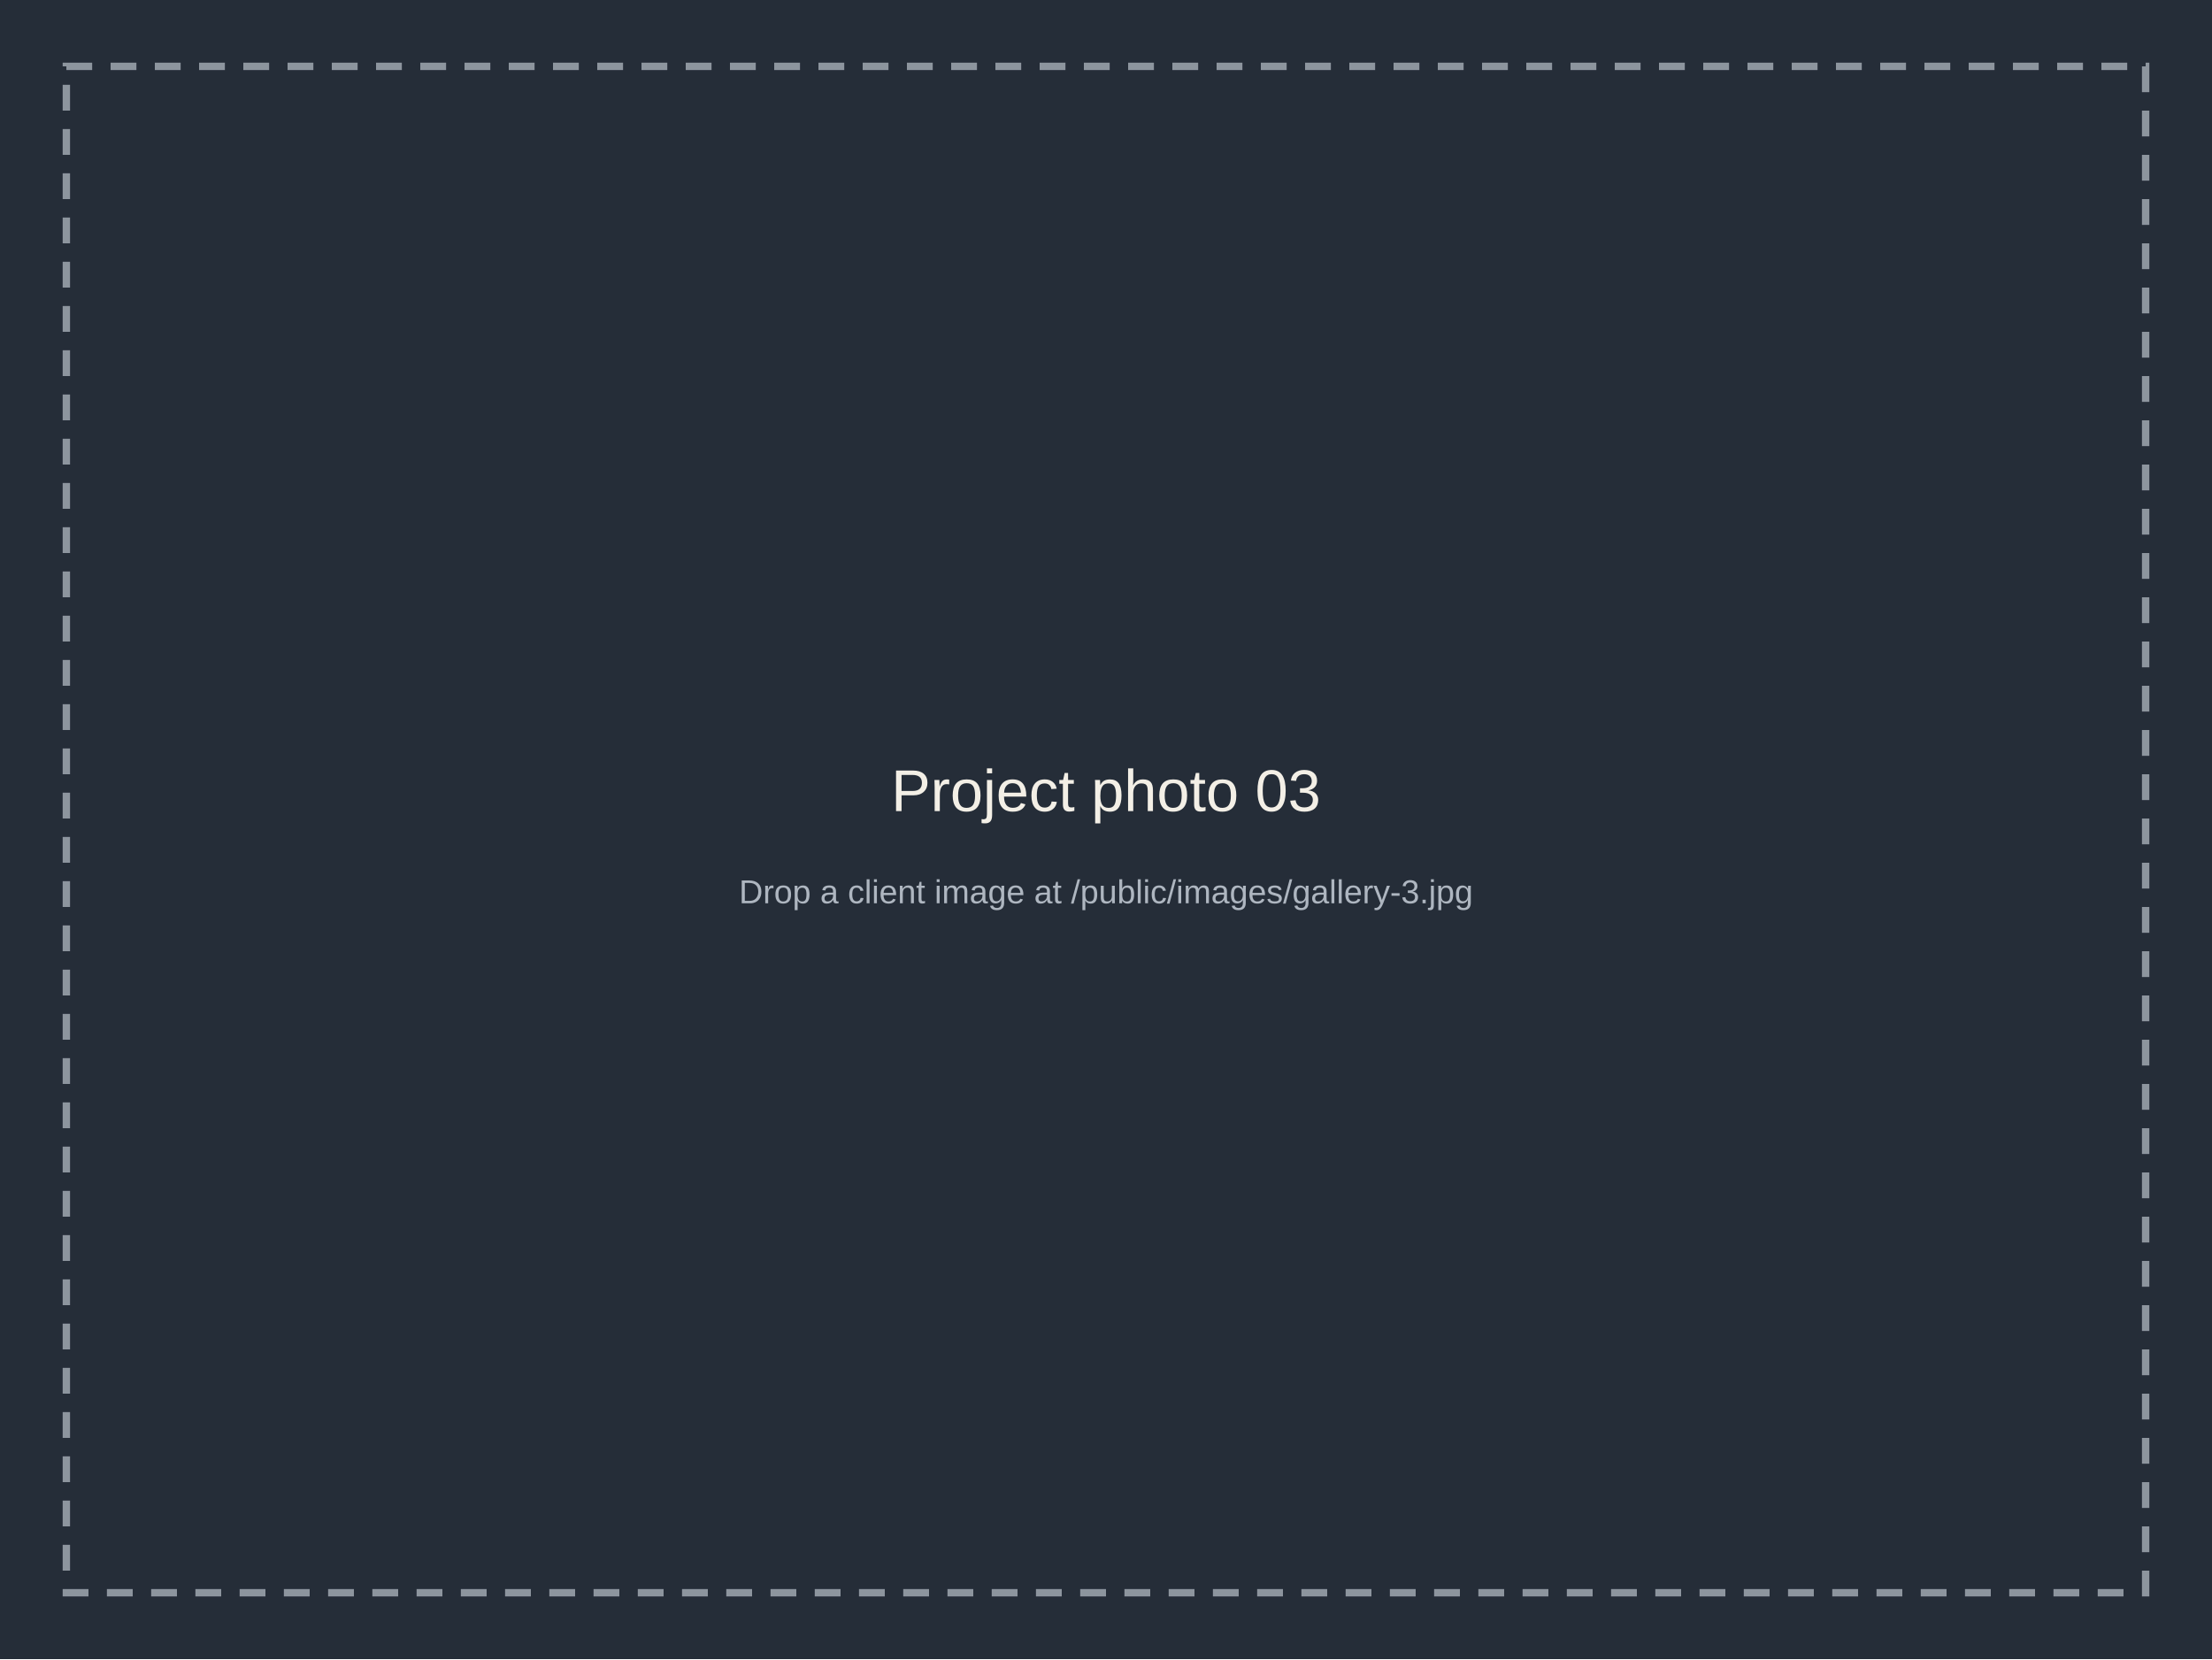
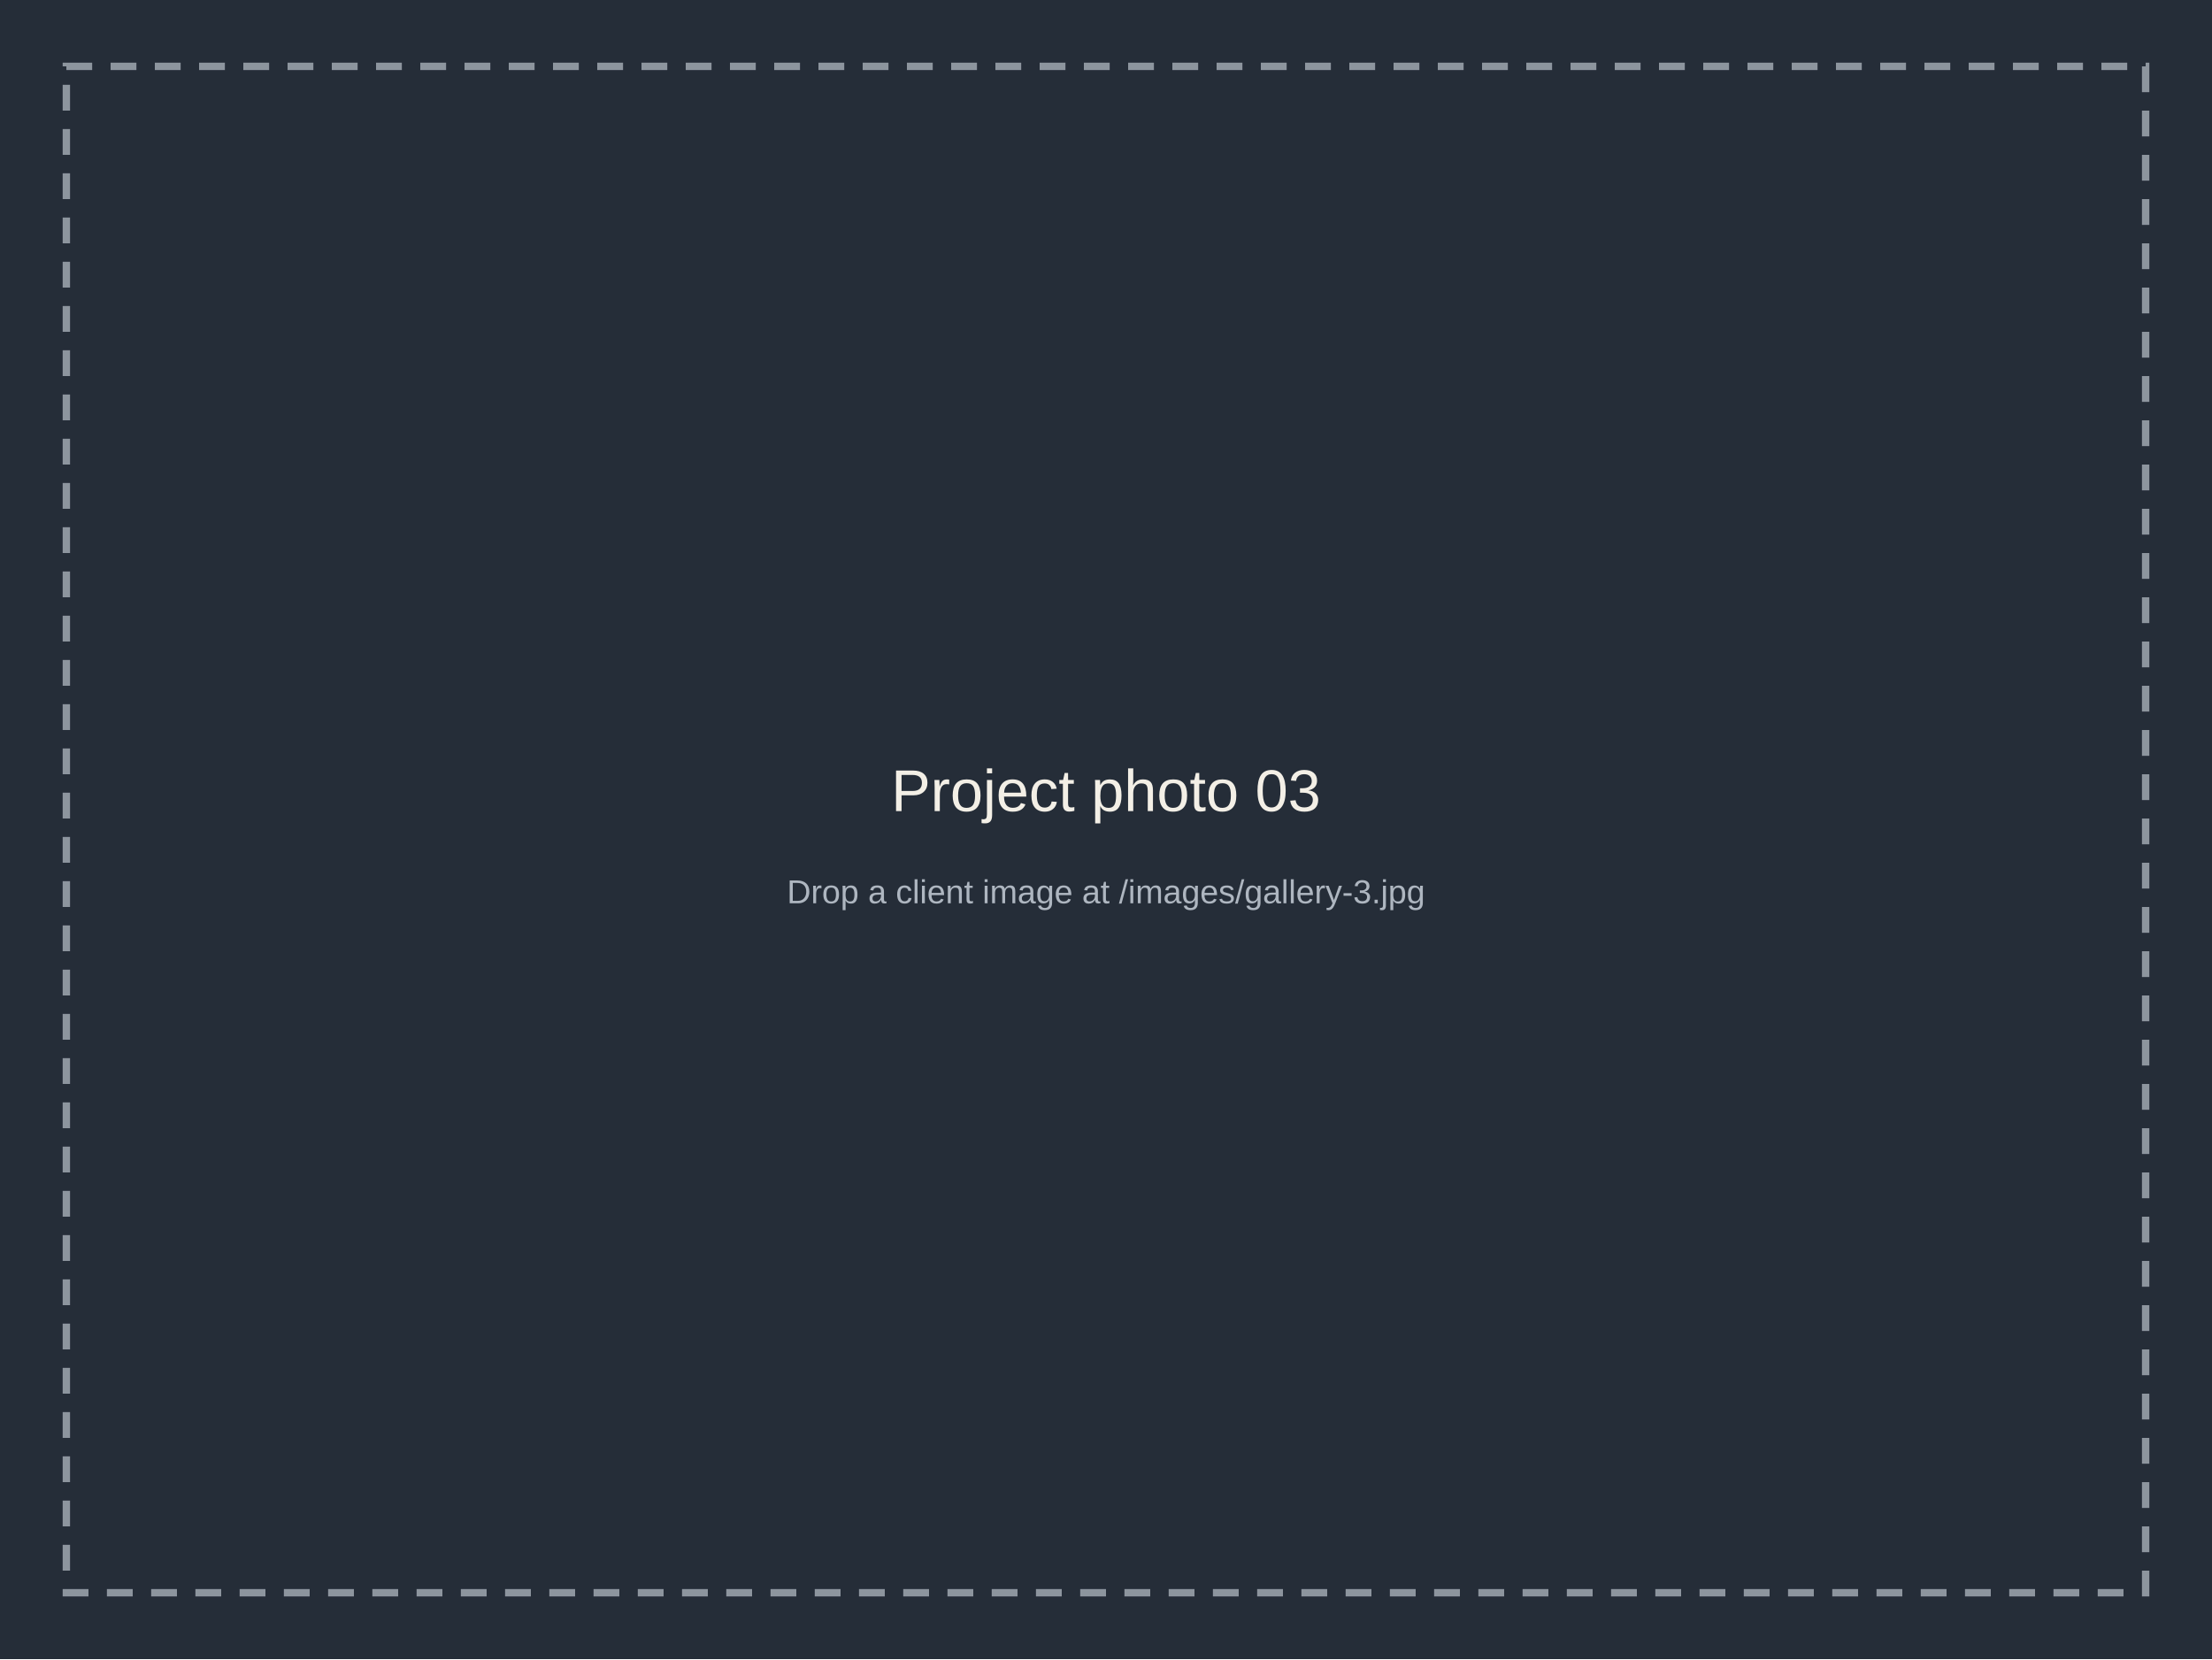
<svg xmlns="http://www.w3.org/2000/svg" width="1200" height="900" viewBox="0 0 1200 900" role="img" aria-label="Gallery placeholder 3">
  <rect width="1200" height="900" fill="#252d38" />
  <rect x="36" y="36" width="1128" height="828" fill="none" stroke="#8d959e" stroke-width="4" stroke-dasharray="14 10" />
  <text x="600" y="440" text-anchor="middle" fill="#f3efe6" font-family="Arial, sans-serif" font-size="32">Project photo 03</text>
-   <text x="600" y="490" text-anchor="middle" fill="#aeb6c0" font-family="Arial, sans-serif" font-size="18">Drop a client image at /public/images/gallery-3.jpg</text>
+   <text x="600" y="490" text-anchor="middle" fill="#aeb6c0" font-family="Arial, sans-serif" font-size="18">Drop a client image at /images/gallery-3.jpg</text>
</svg>
